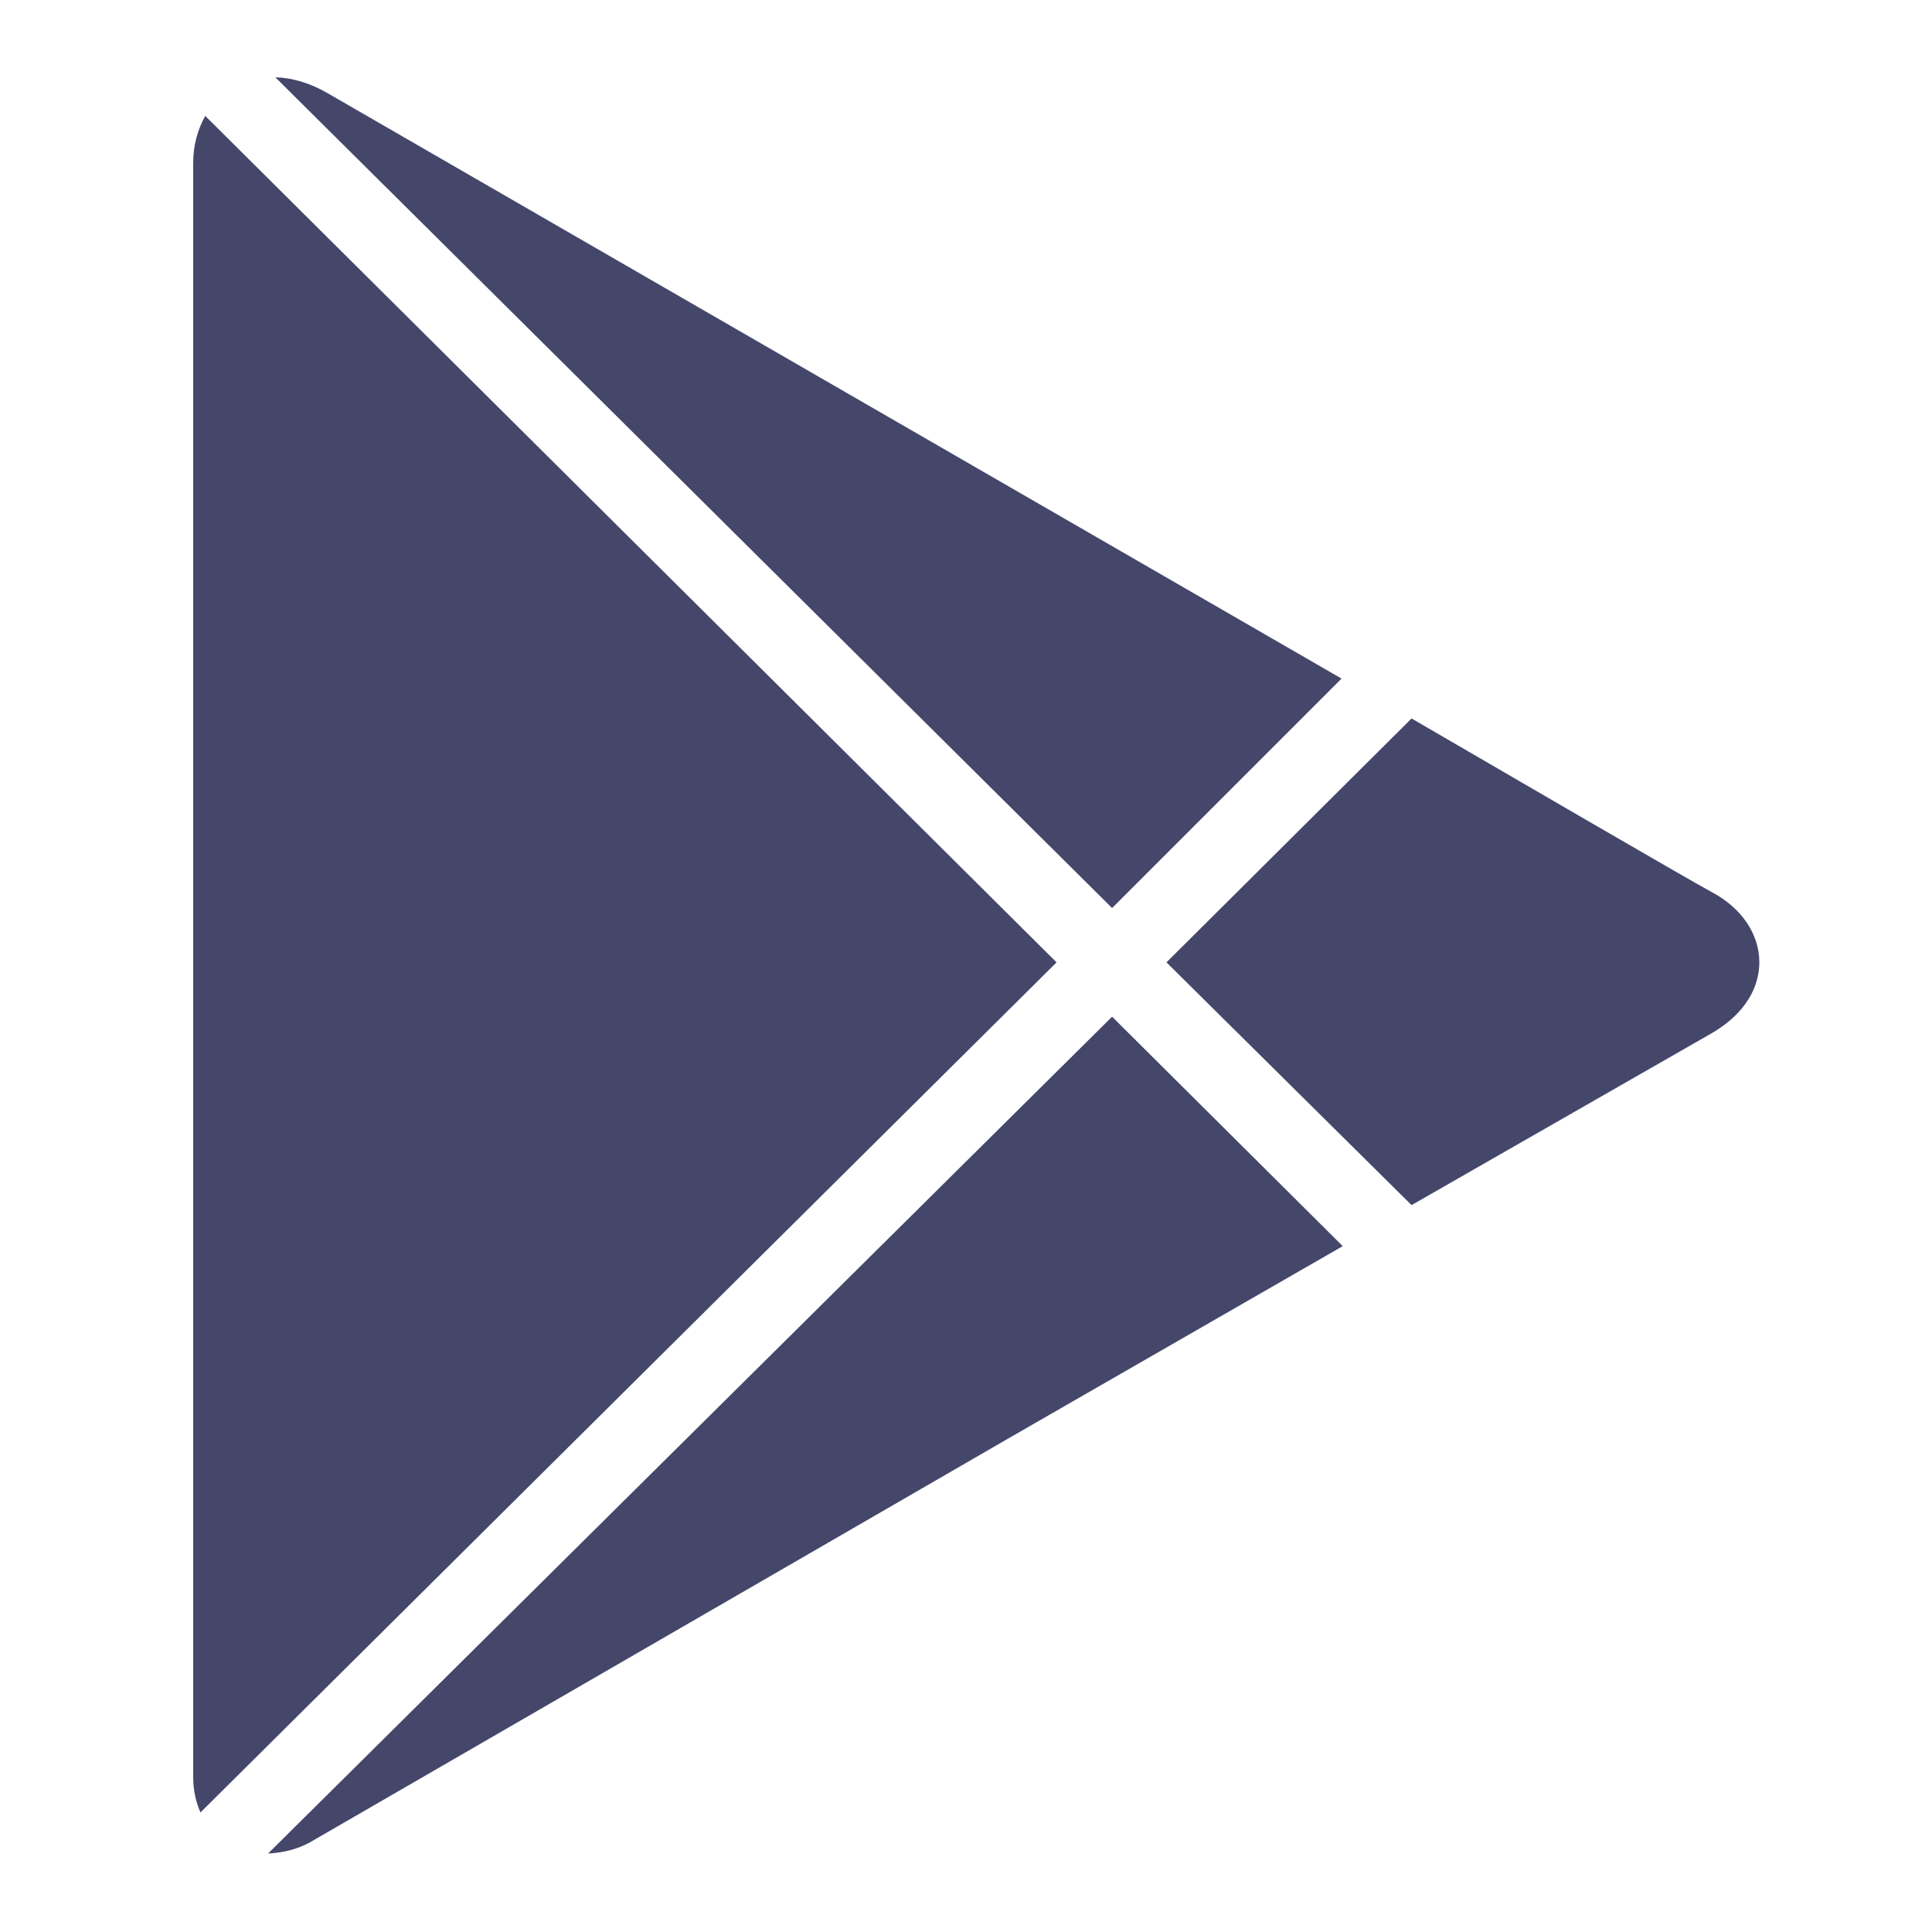
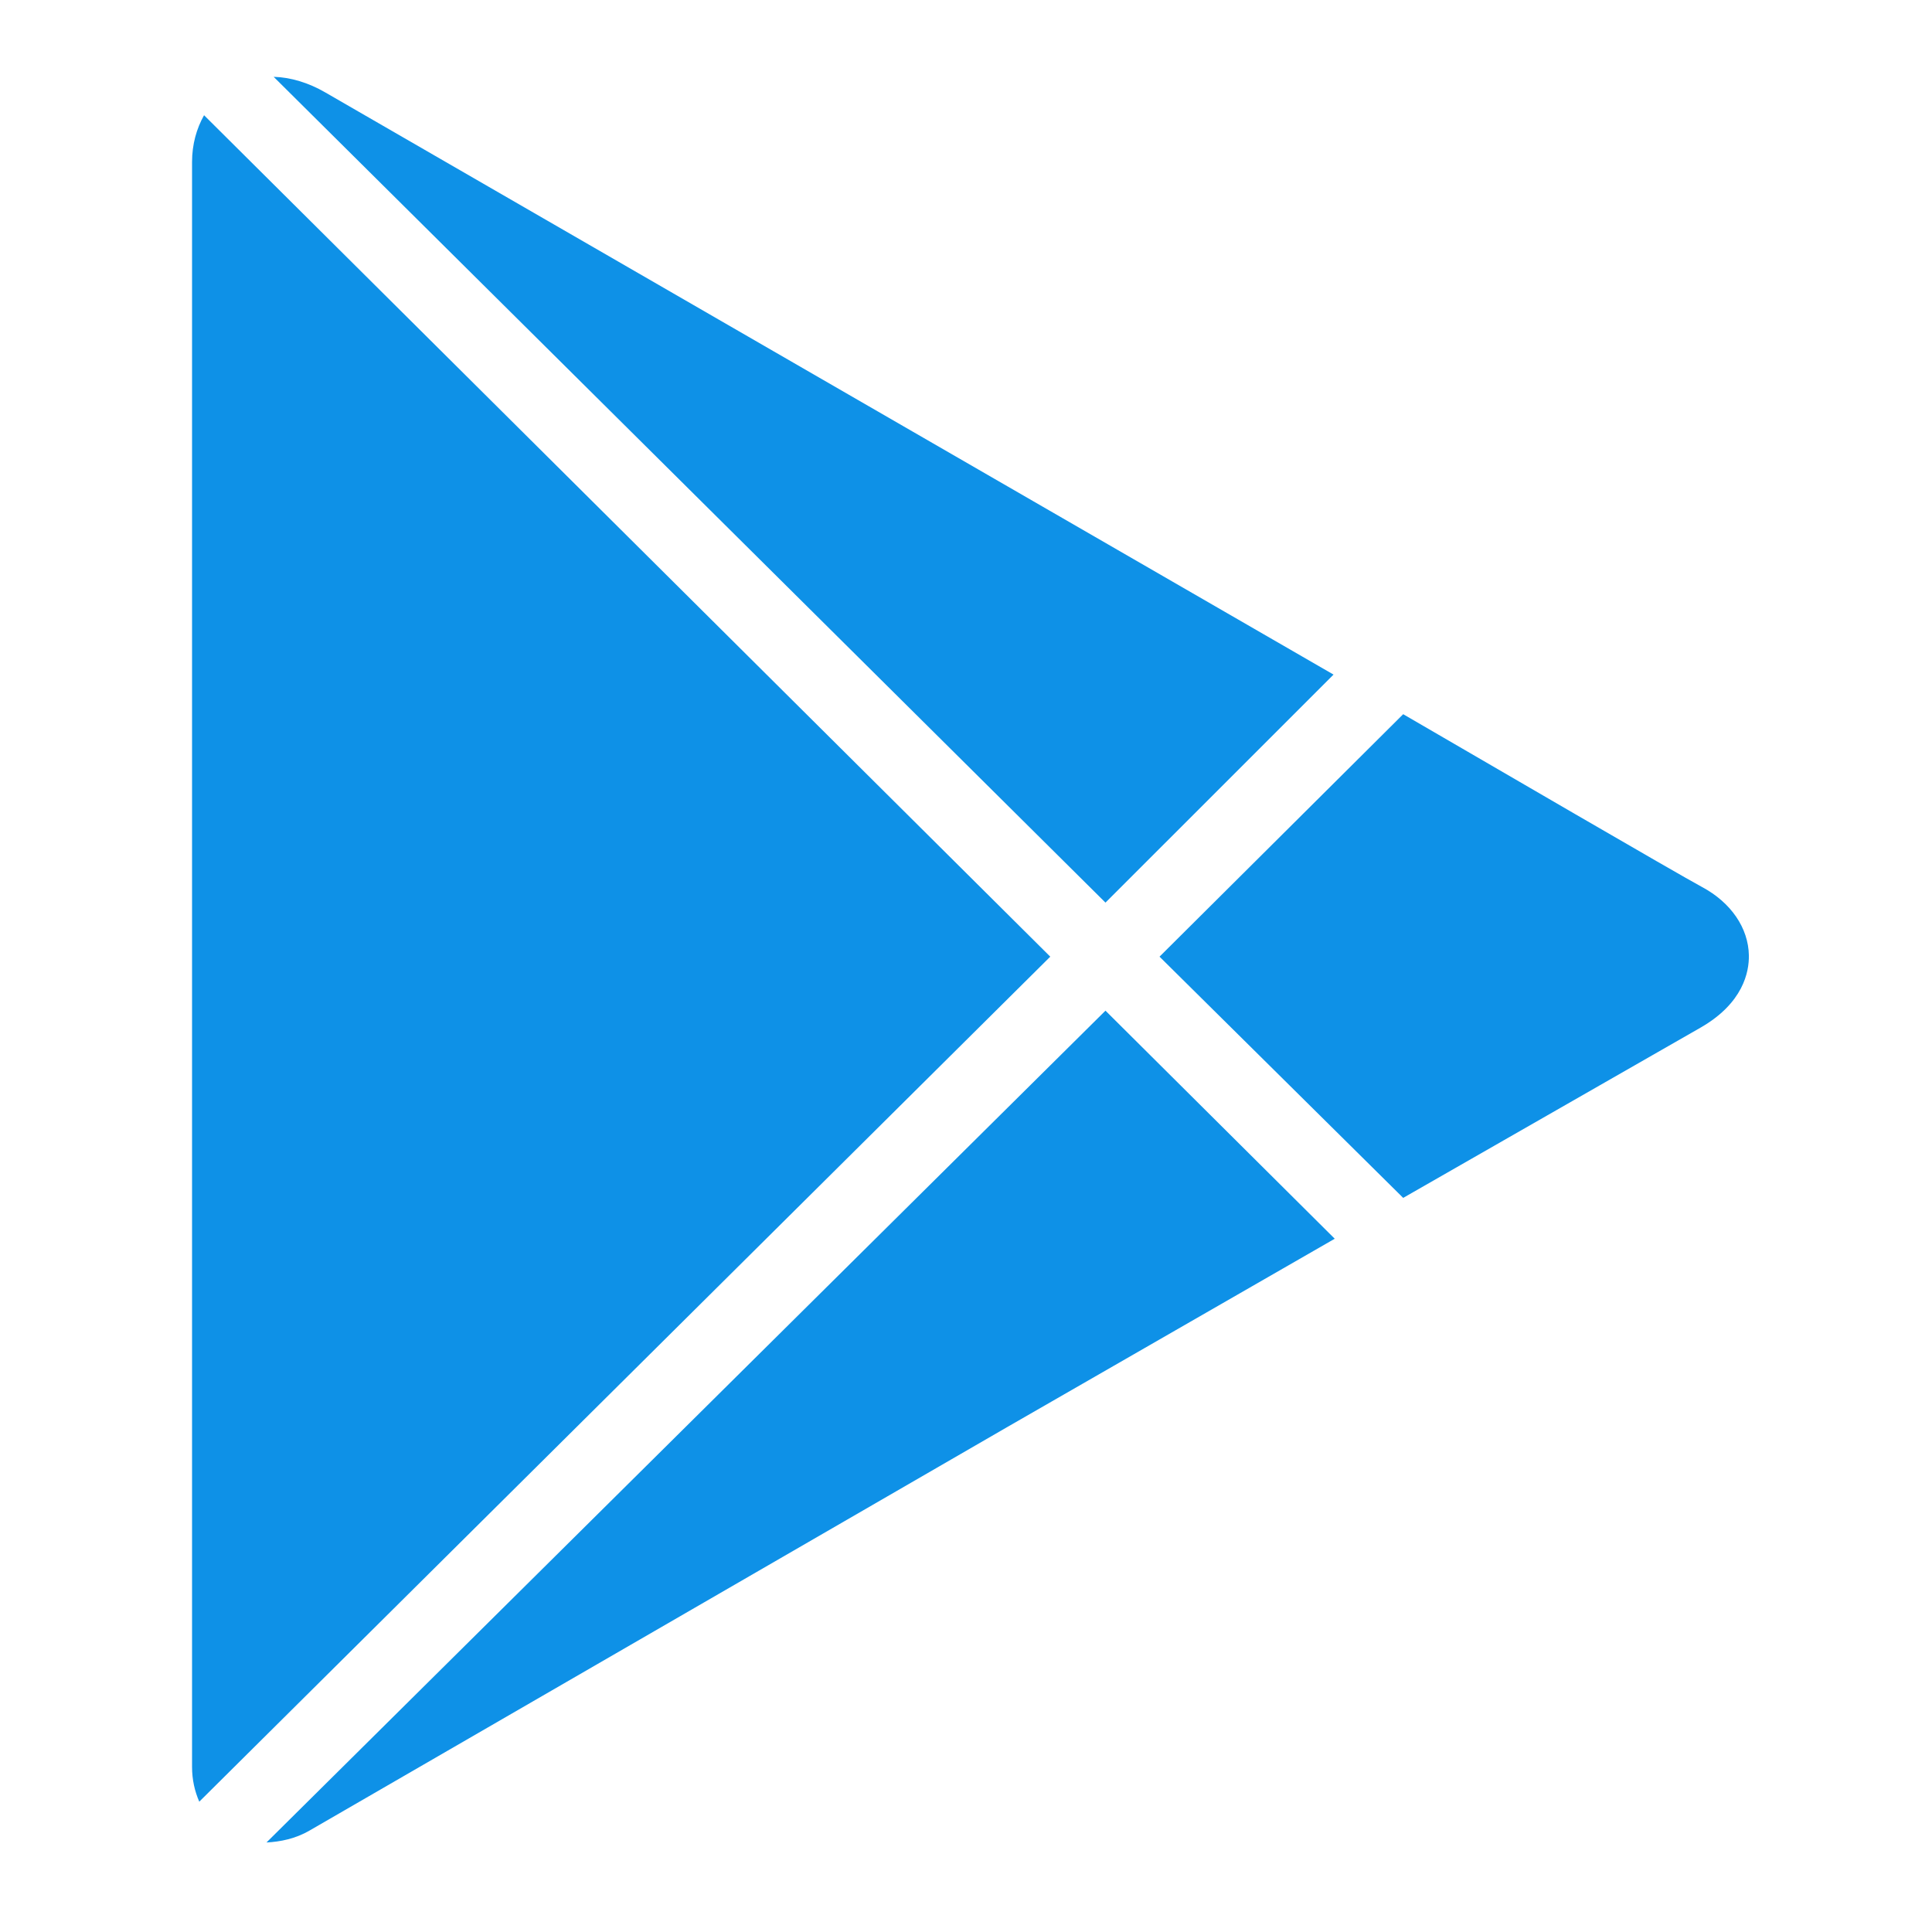
- <svg xmlns="http://www.w3.org/2000/svg" width="41.75" height="41.75" viewBox="0 0 50 50" fill="none">
-   <path d="M7.125 2L28.781 23.5L34.719 17.562L8.469 2.406C8.031 2.152 7.562 2.012 7.125 2ZM5.312 3C5.117 3.348 5 3.758 5 4.219V46C5 46.336 5.07 46.637 5.188 46.906L27.344 24.906L5.312 3ZM36.531 18.594L30.188 24.906L36.531 31.188L44.281 26.75C45.383 26.113 45.539 25.305 45.531 24.875C45.52 24.164 45.07 23.5 44.312 23.094C43.652 22.738 38.75 19.883 36.531 18.594ZM28.781 26.312L6.938 47.969C7.301 47.949 7.695 47.871 8.062 47.656C8.918 47.16 26.219 37.156 26.219 37.156L34.75 32.25L28.781 26.312Z" fill="#44476A" />
+ <svg xmlns="http://www.w3.org/2000/svg" width="41.75" height="41.75" viewBox="0 0 42 42" fill="none">
+   <path d="M5.949 1.67L24.032 19.622L28.99 14.665L7.071 2.009C6.706 1.797 6.315 1.68 5.949 1.67ZM4.436 2.505C4.273 2.795 4.175 3.138 4.175 3.523V38.41C4.175 38.69 4.234 38.942 4.332 39.167L22.832 20.797L4.436 2.505ZM30.504 15.526L25.207 20.797L30.504 26.041L36.975 22.336C37.895 21.805 38.025 21.129 38.019 20.77C38.009 20.177 37.634 19.622 37.001 19.283C36.45 18.986 32.356 16.602 30.504 15.526ZM24.032 21.971L5.793 40.054C6.096 40.038 6.426 39.972 6.732 39.793C7.447 39.379 21.893 31.025 21.893 31.025L29.016 26.929L24.032 21.971Z" fill="#0E91E7" />
</svg>
